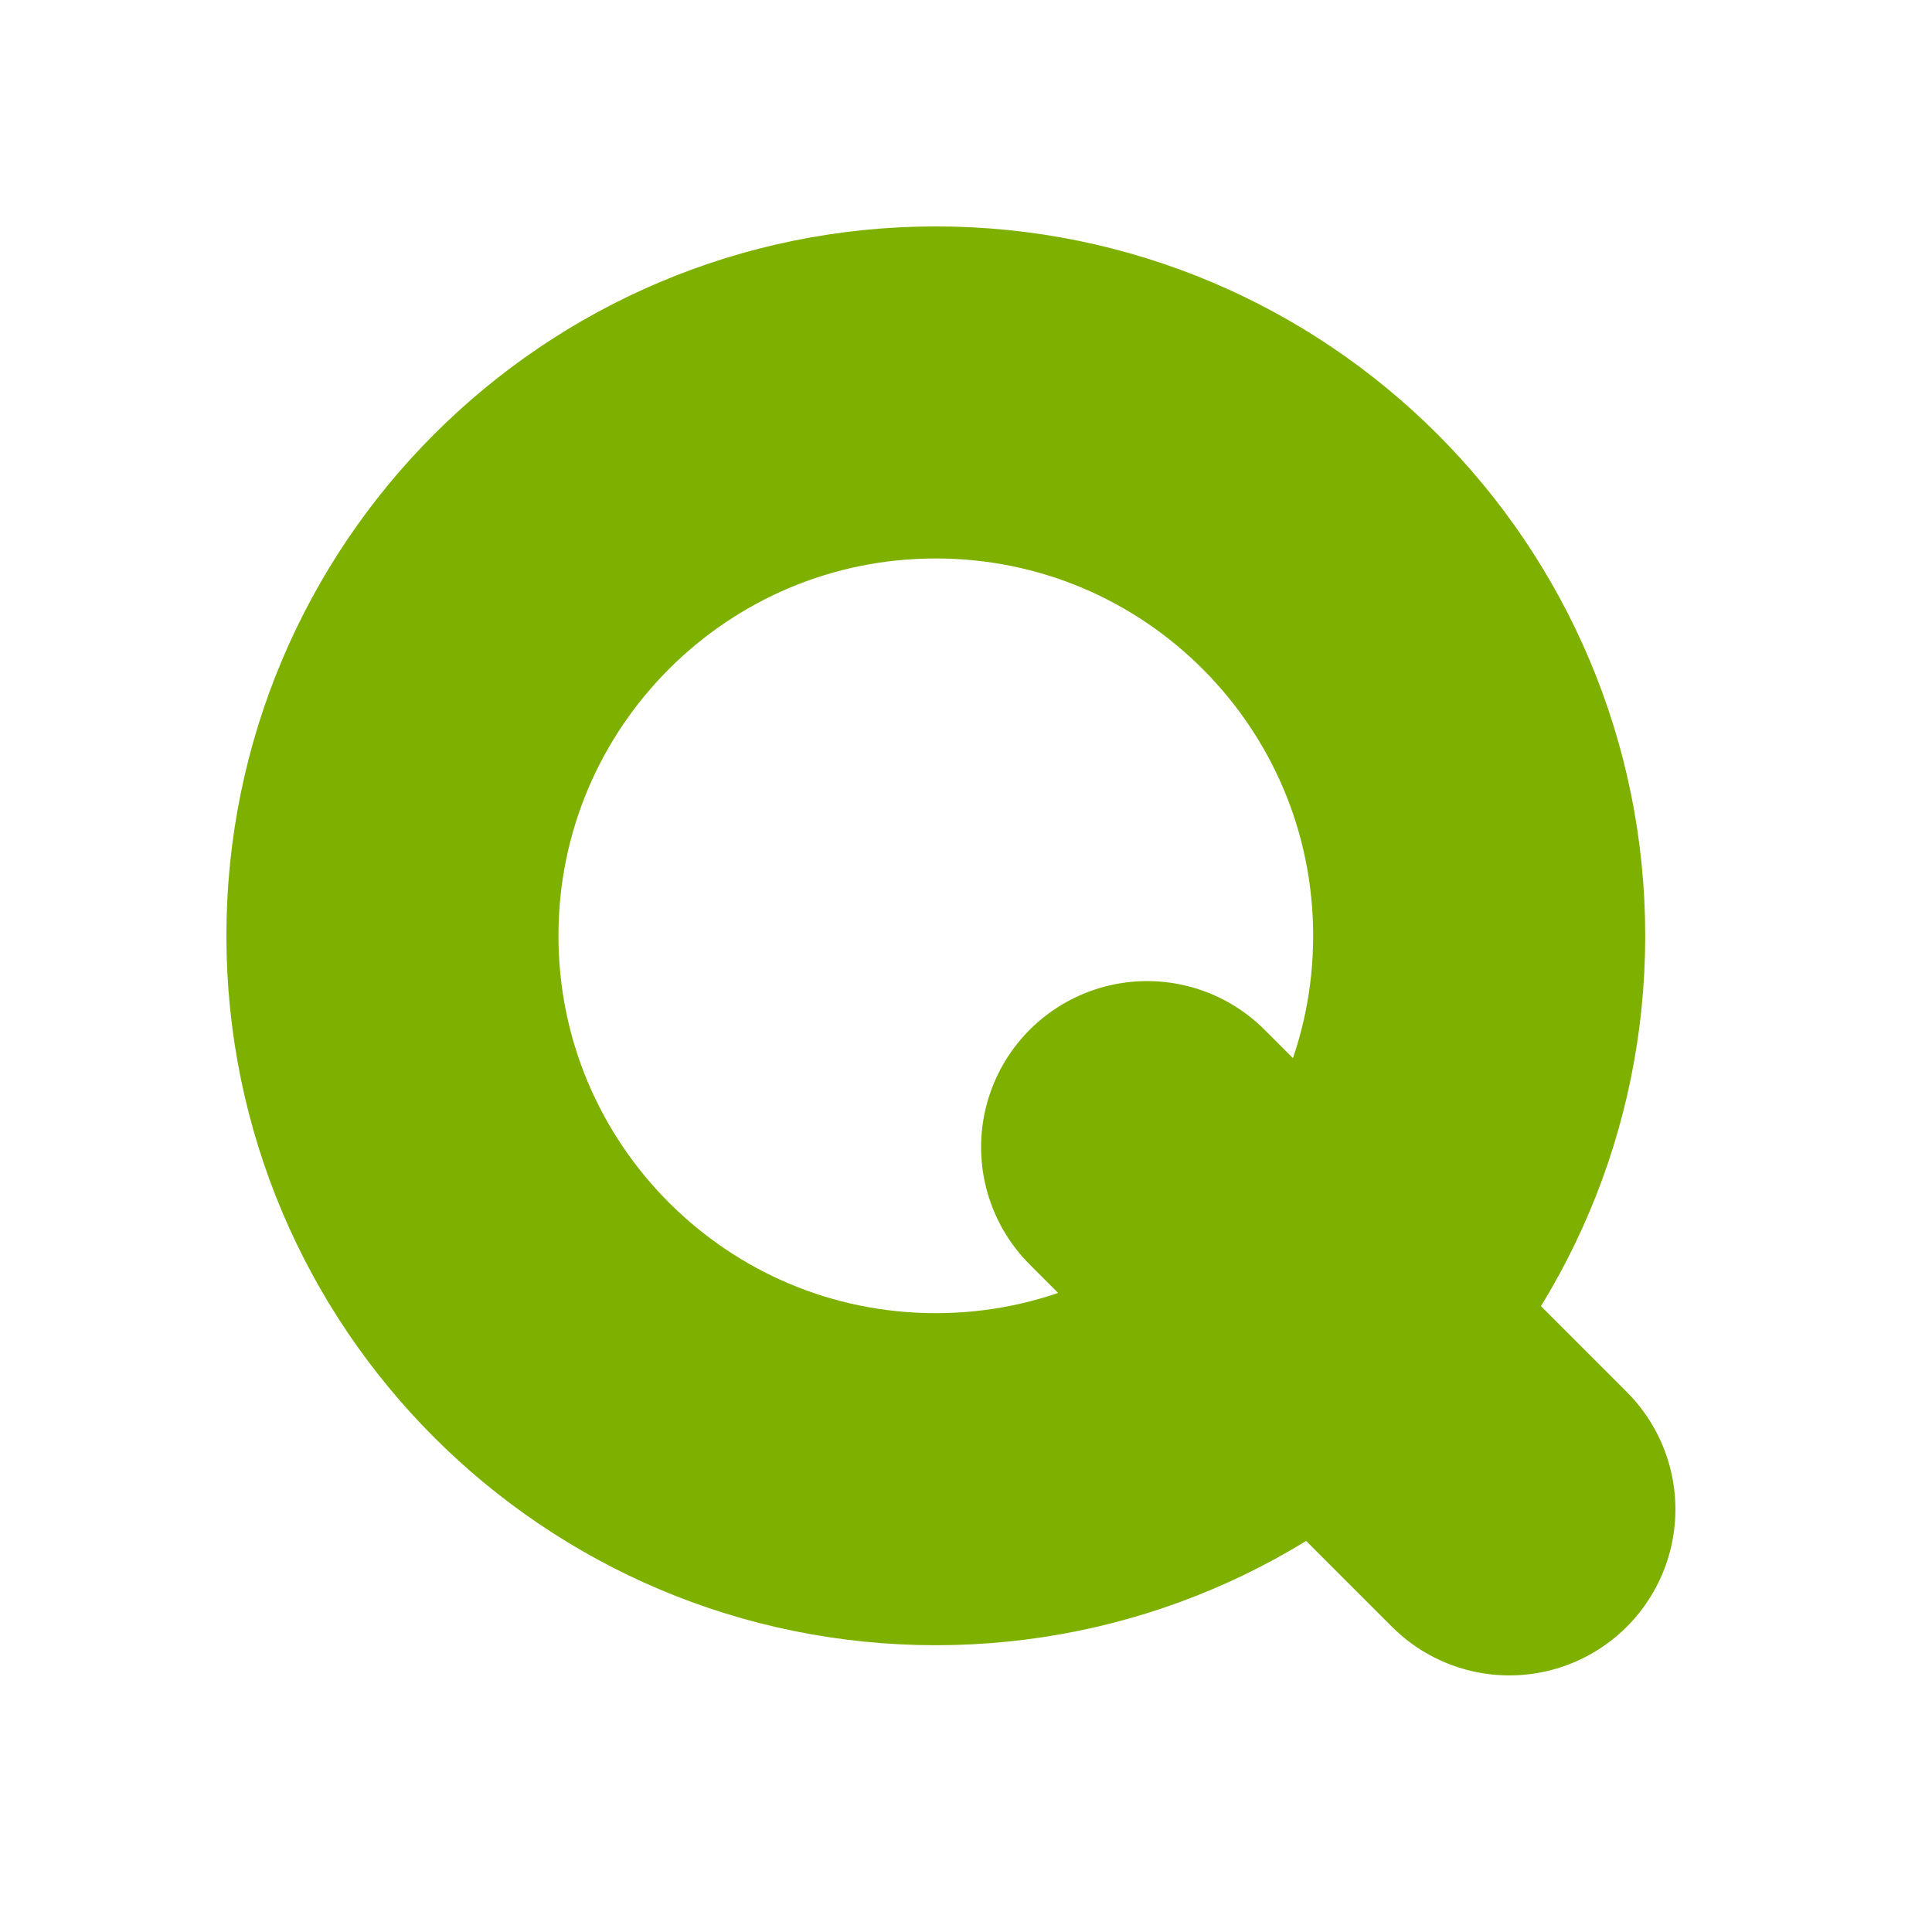
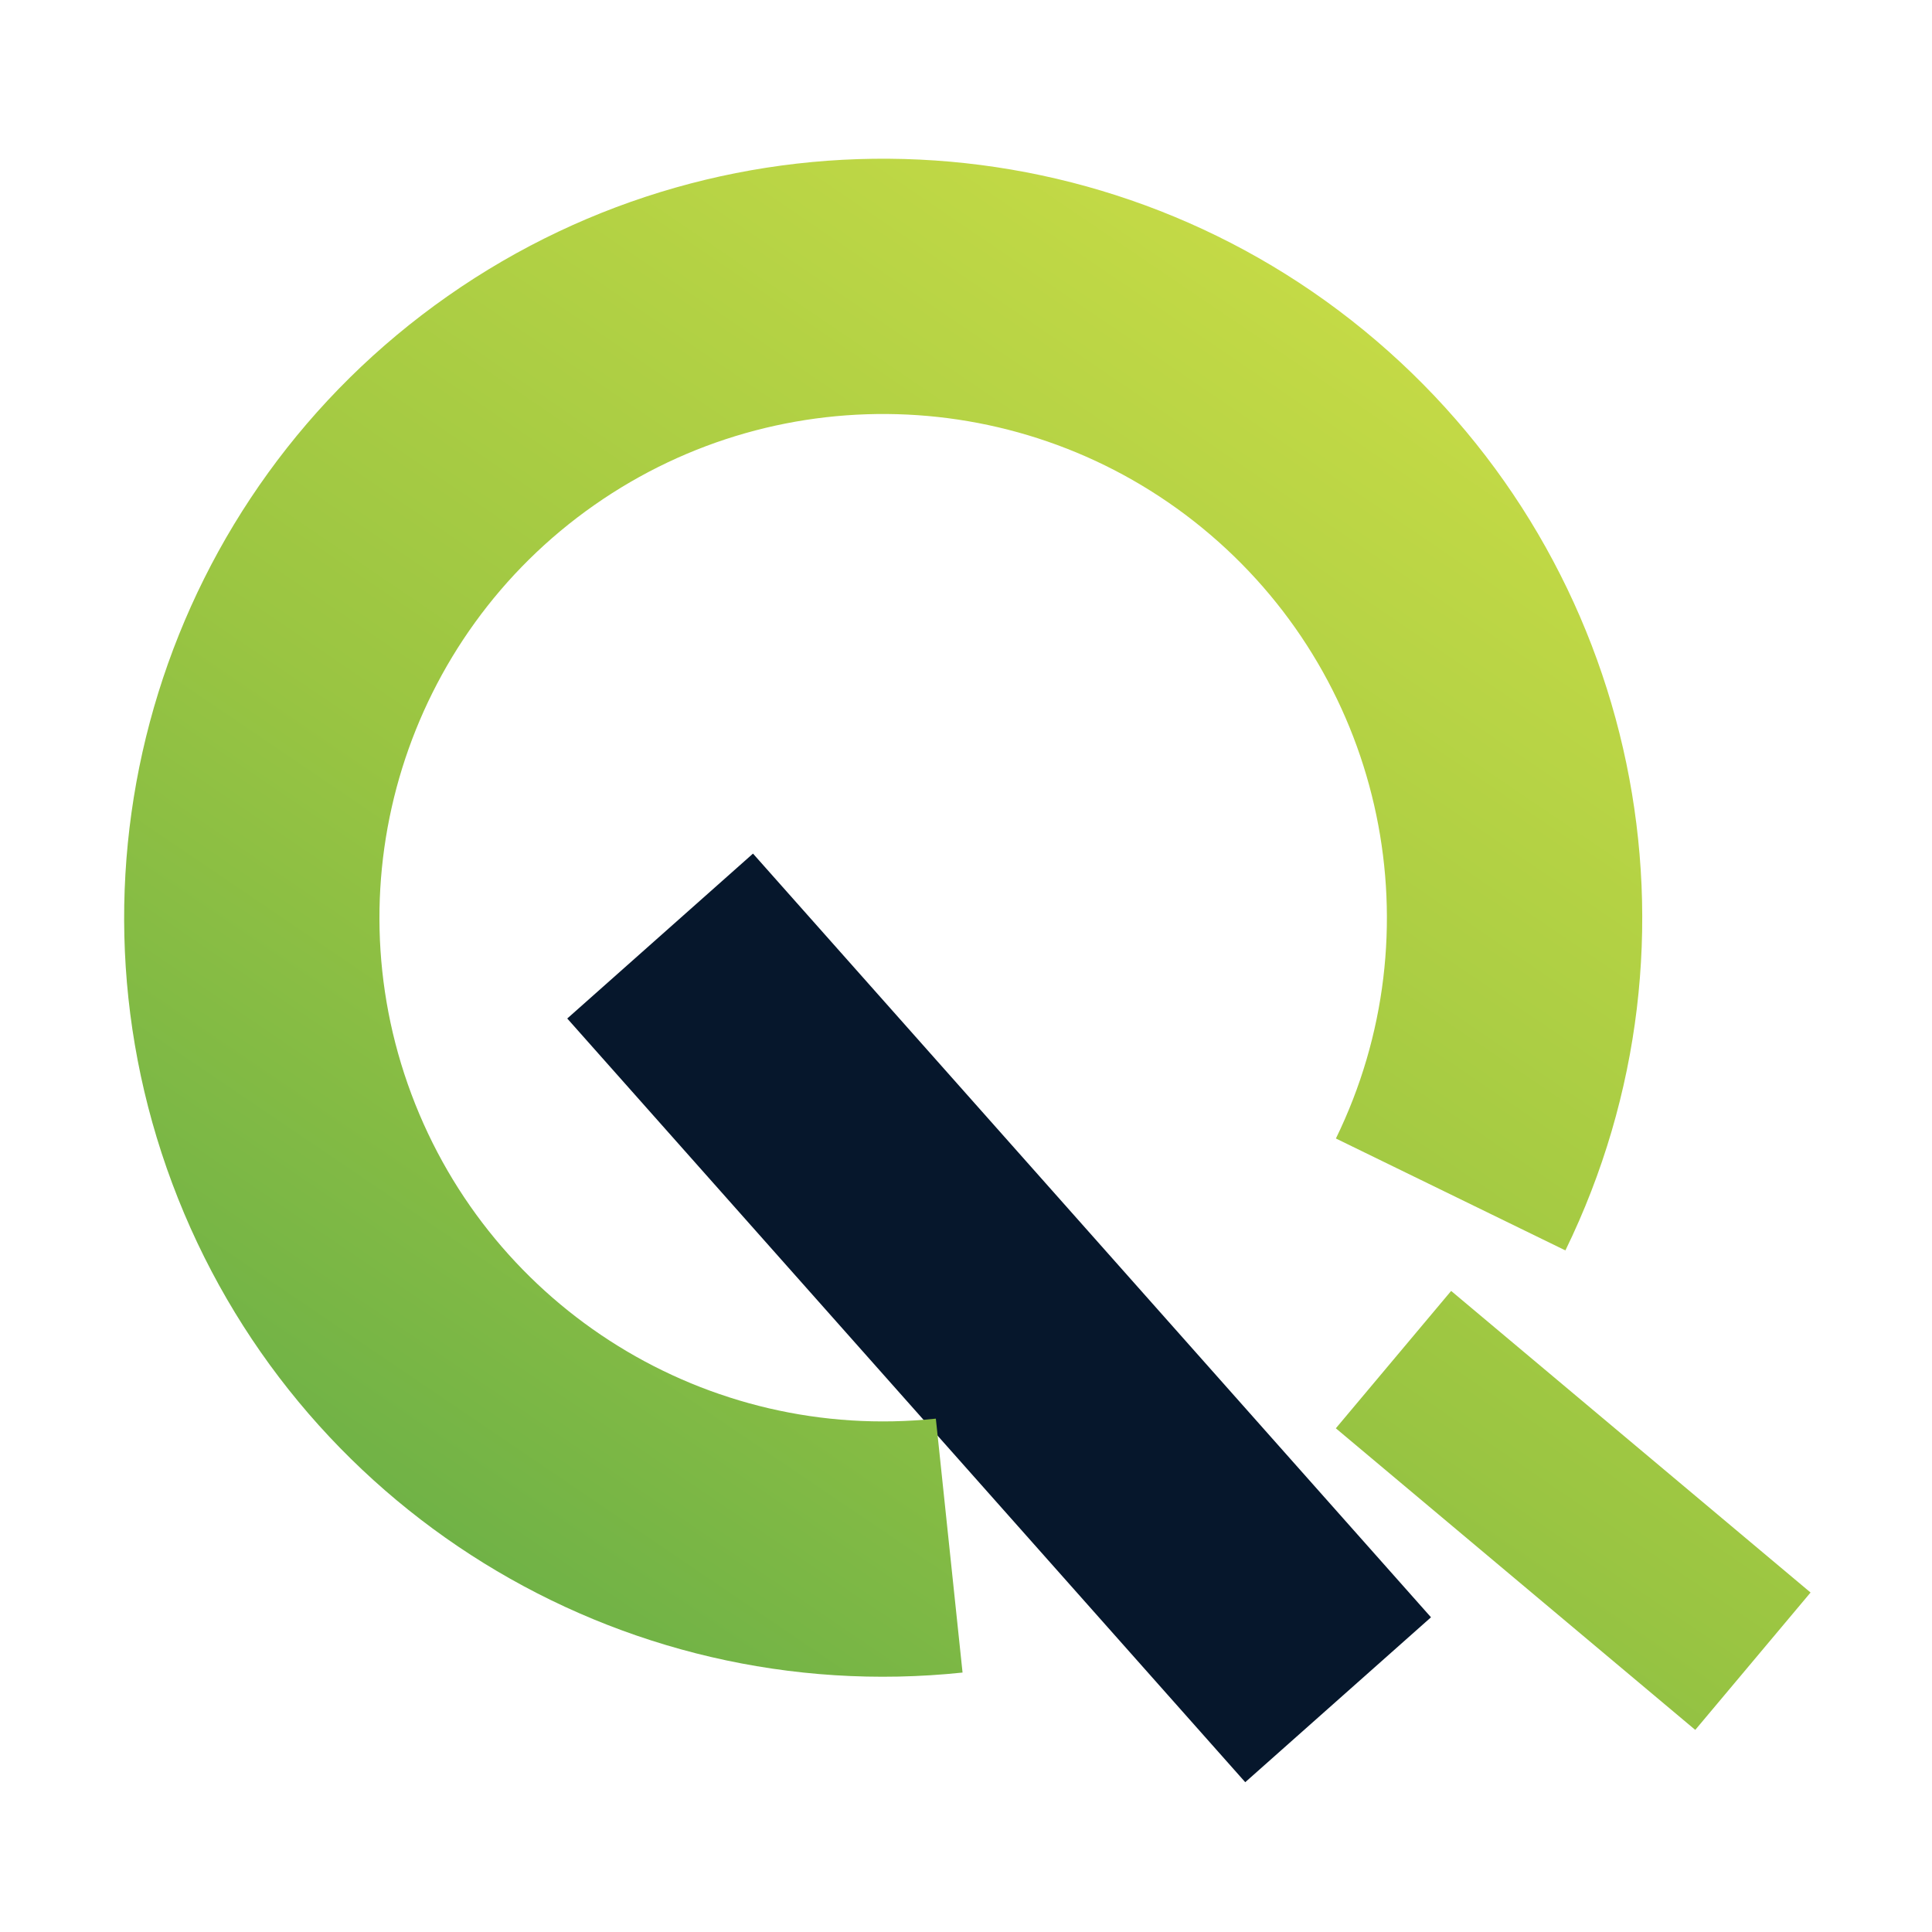
- <svg xmlns="http://www.w3.org/2000/svg" viewBox="0 0 32 32" role="img" aria-label="Queueless">
-   <style>
-     /* Brand dark green on light tab strips, brighter lime on dark ones. */
-     .q { stroke: #7eb000; }
-     @media (prefers-color-scheme: dark) {
-       .q { stroke: #a6e600; }
-     }
-   </style>
-   <g class="q" fill="none" stroke-width="5.5" stroke-linecap="round">
-     <circle cx="15.5" cy="15.5" r="9" />
-     <path d="M19 19 25 25" />
-   </g>
+ <svg xmlns="http://www.w3.org/2000/svg" viewBox="86 6 280 280" role="img" aria-label="Queueless">
+   <defs>
+     <linearGradient id="q" x1="260" y1="29" x2="110" y2="250" gradientUnits="userSpaceOnUse">
+       <stop offset="0" stop-color="#C6DB46" />
+       <stop offset="0.5" stop-color="#9AC542" />
+       <stop offset="1" stop-color="#5EAA48" />
+     </linearGradient>
+   </defs>
+   <path fill="#06172C" d="M195.13,129.71L293.39,240.39L266.47,264.29L168.21,153.61Z" />
+   <path fill="url(#q)" d="M296.31,193.09L348.40,236.80L331.69,256.71L279.60,213.00Z" />
+   <path fill="url(#q)" d="M225.50,248.40 A110,110 0 1 1 312.87,187.22 L279.61,171.00 A73,73 0 1 0 221.63,211.60Z" />
</svg>
